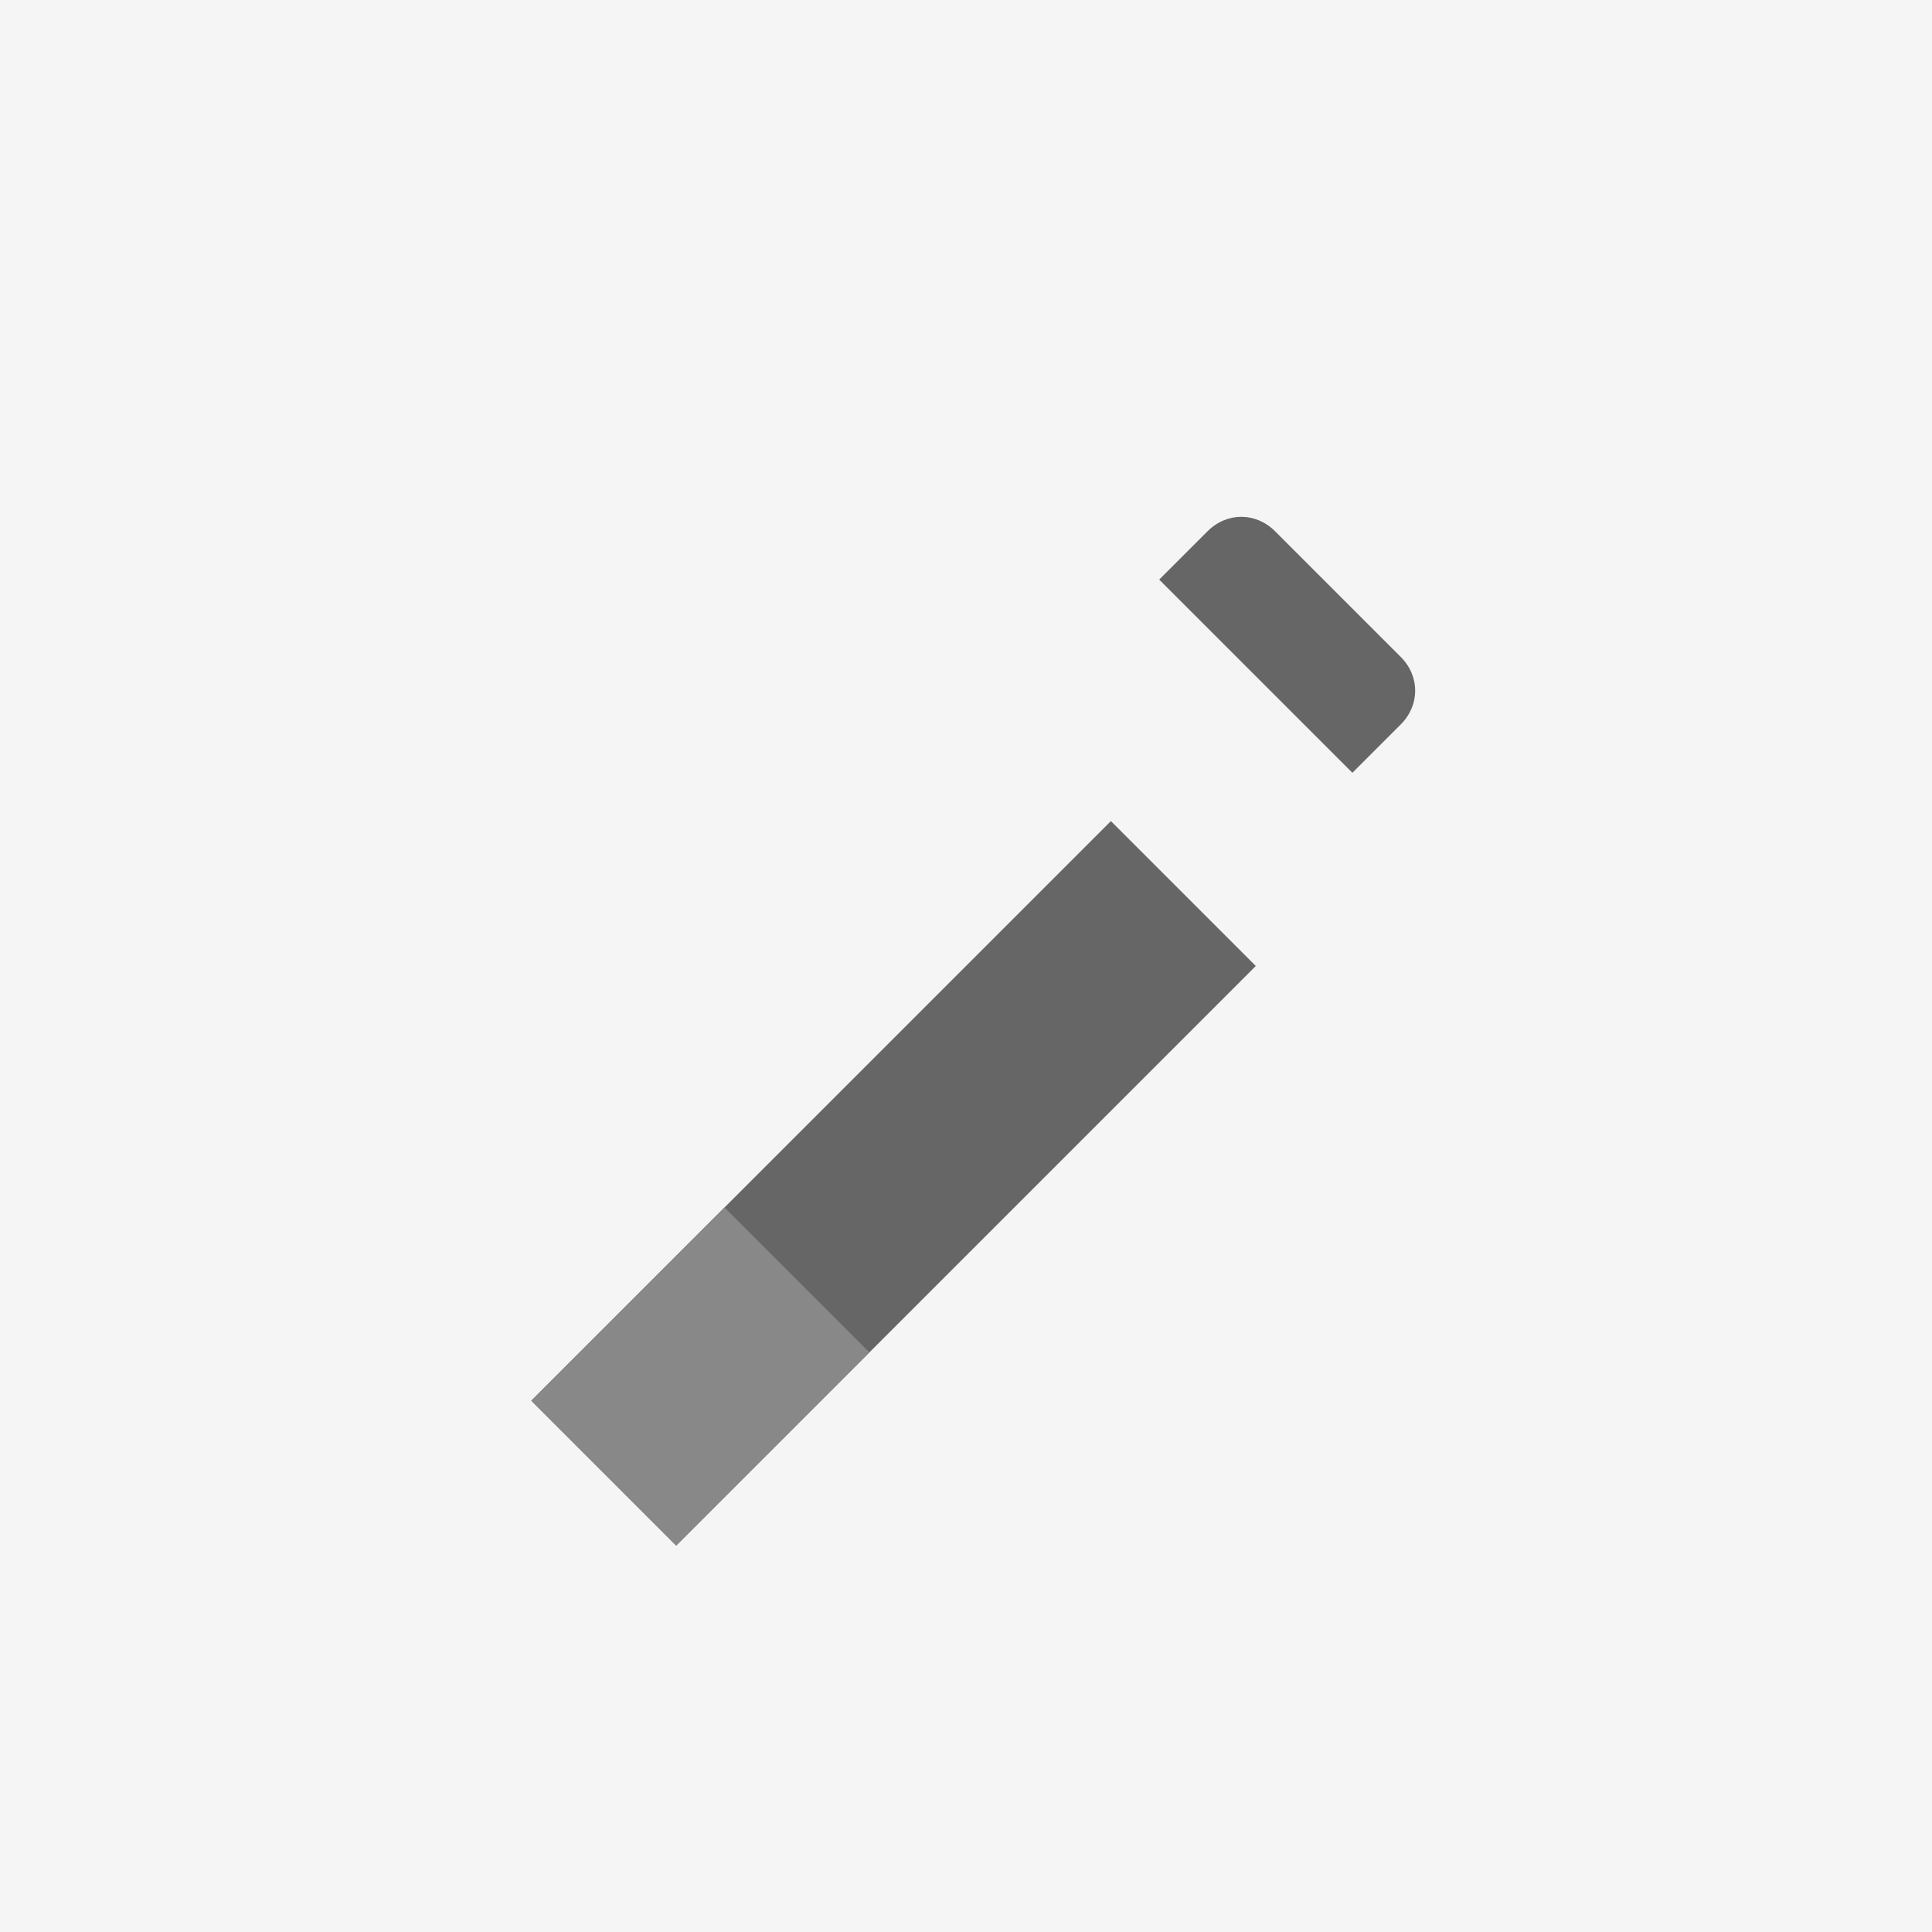
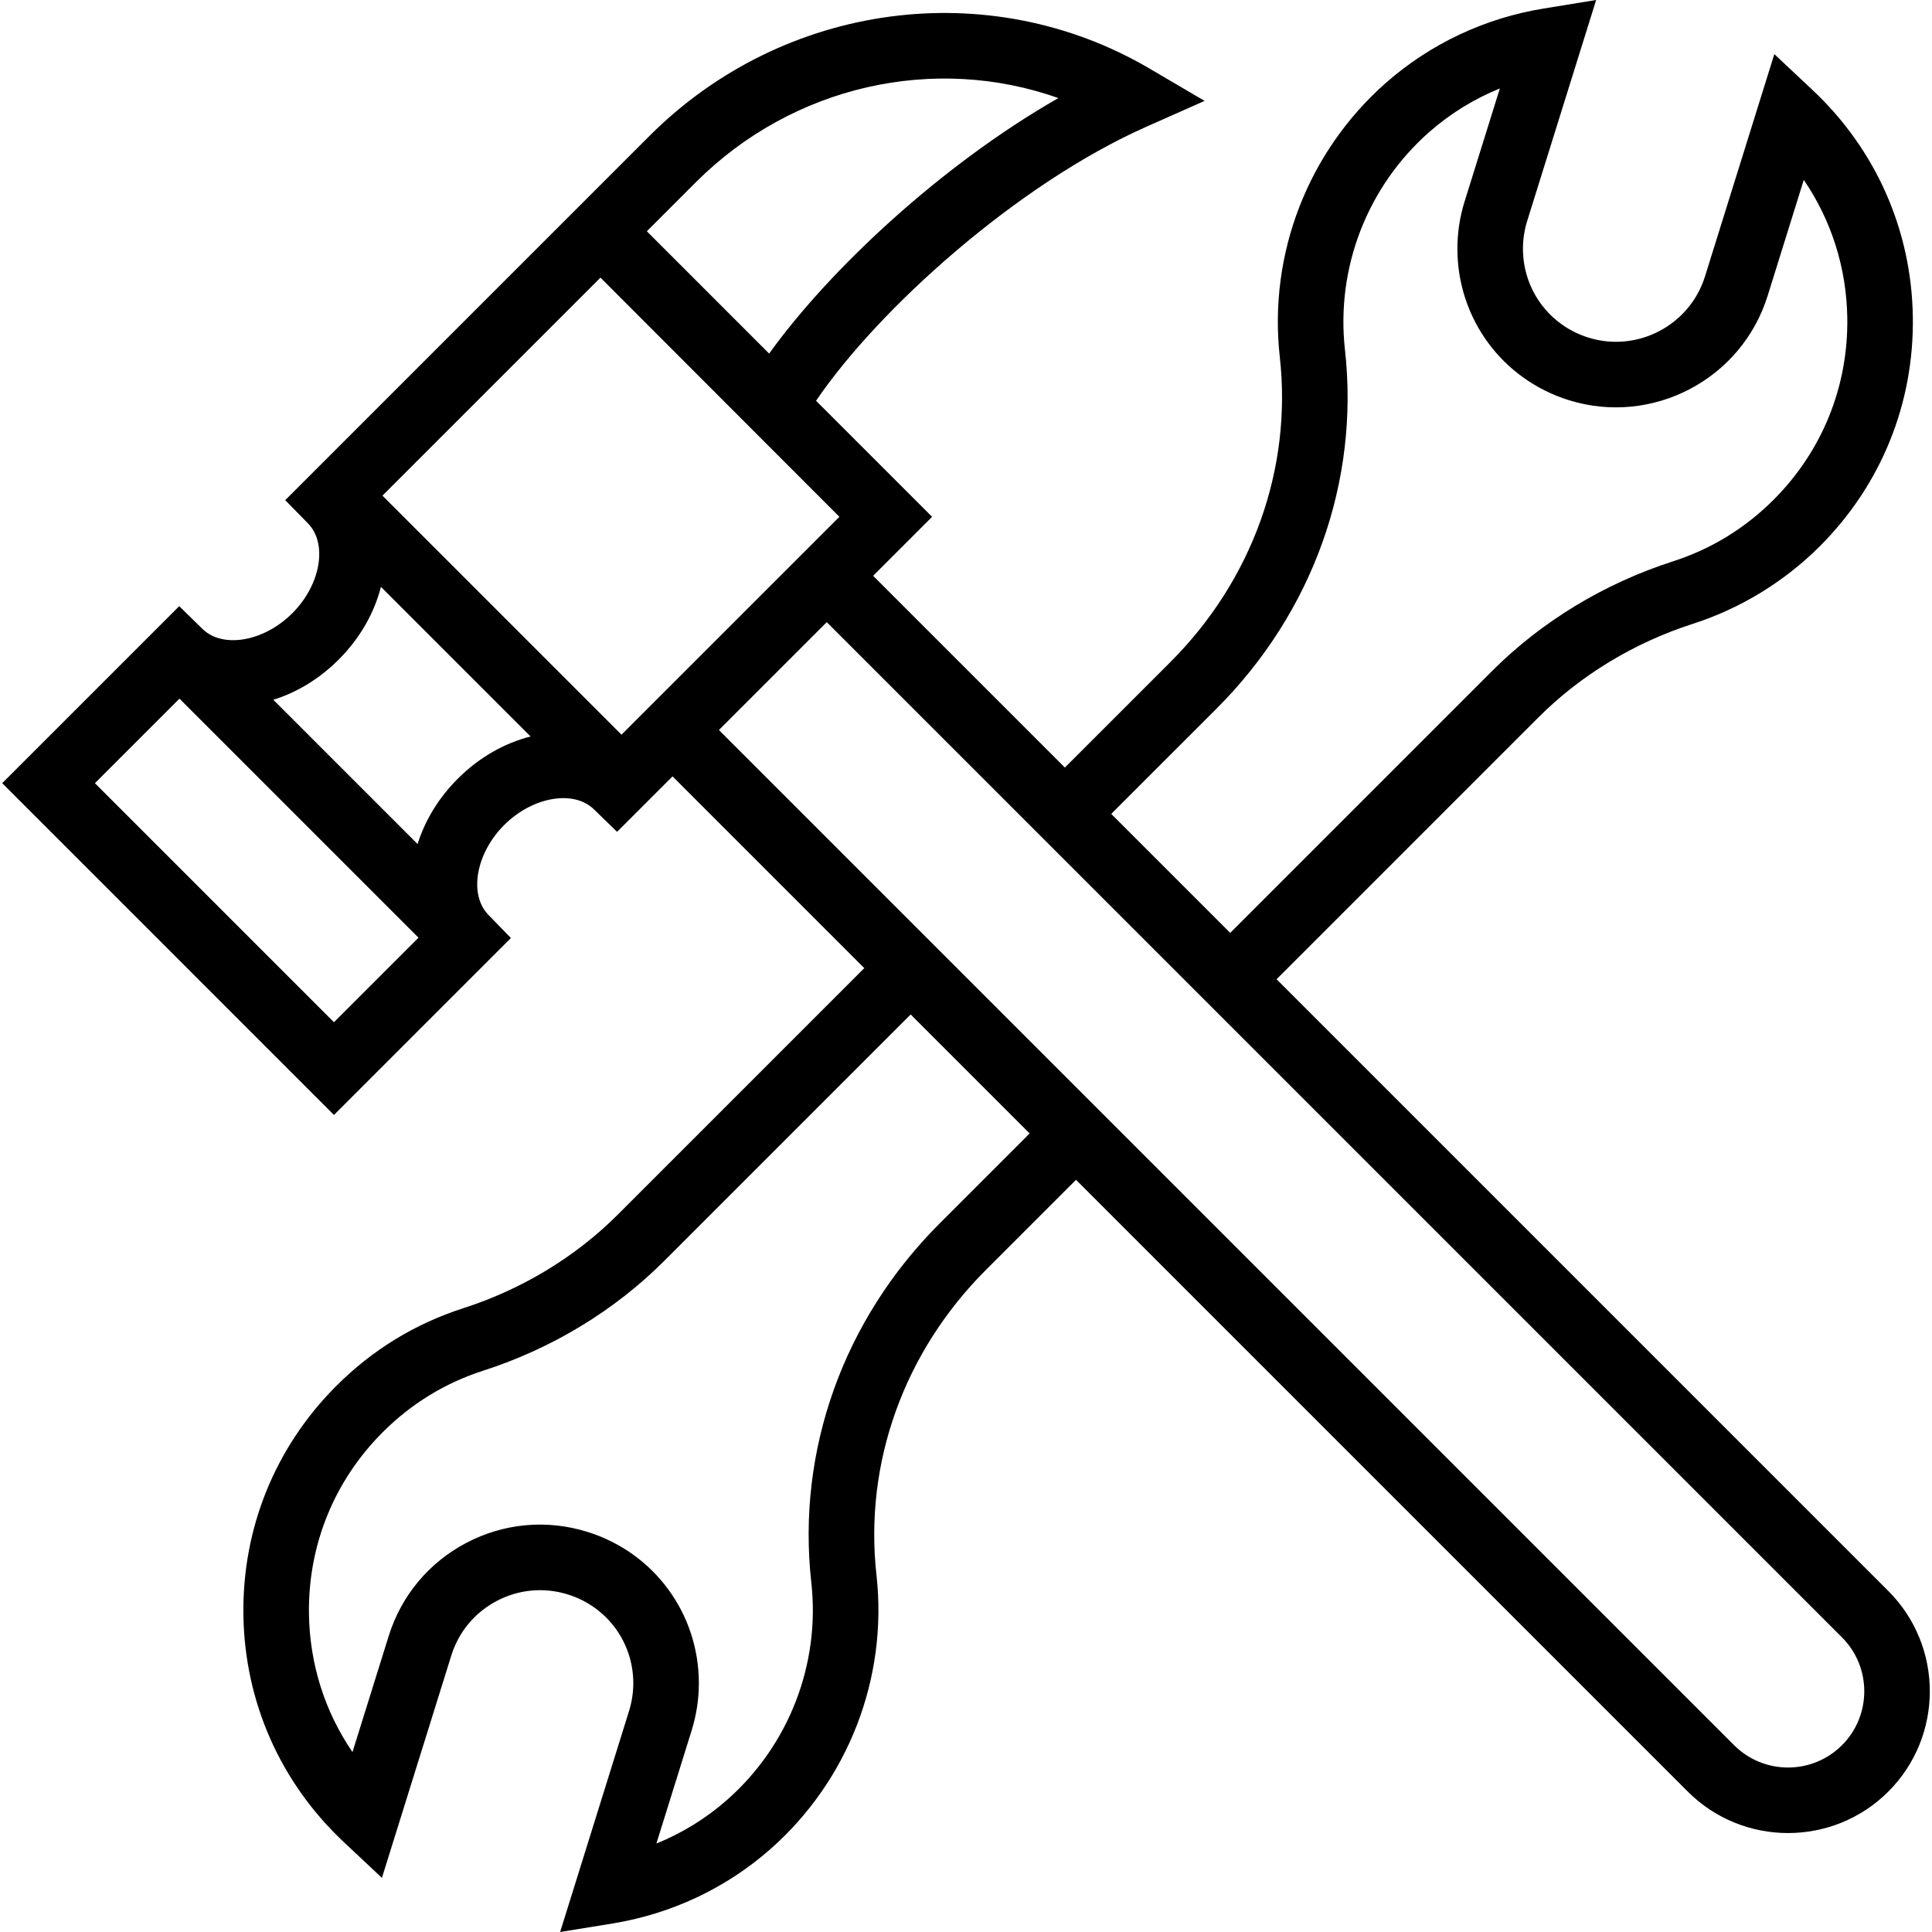
- <svg xmlns="http://www.w3.org/2000/svg" width="200" height="200" viewBox="0 0 200 200" fill="none">
-   <rect width="200" height="200" fill="#F5F5F5" />
-   <path d="M140 80L120 60L125 55C127 53 130 53 132 55L145 68C147 70 147 73 145 75L140 80Z" fill="#666666" />
-   <path d="M115 85L75 125L60 140L55 145L70 160L75 155L90 140L130 100L115 85Z" fill="#666666" />
-   <path d="M55 145L60 140L75 125L90 140L75 155L70 160L55 145Z" fill="#888888" />
+ <svg xmlns="http://www.w3.org/2000/svg" fill="#000000" height="800px" width="800px" version="1.1" id="Capa_1" viewBox="0 0 442.037 442.037" xml:space="preserve">
+   <path d="M292.076,224.047l59.896-59.896c9.69-9.692,21.926-17.104,35.381-21.433c10.86-3.491,20.9-9.63,29.04-17.758  c14.023-14.03,21.573-32.683,21.258-52.524c-0.314-19.836-8.469-38.252-22.96-51.856l-8.728-8.193L390.1,63.242  c-3.501,11.209-15.475,17.488-26.686,13.996c-8.951-2.795-14.966-10.969-14.966-20.341c0-2.151,0.326-4.285,0.97-6.346L365.193,0  l-11.976,1.945c-13.45,2.184-25.93,8.055-36.093,16.982c-17.856,15.711-26.943,39.167-24.31,62.743  c2.854,25.591-6.265,51.031-25.019,69.794l-24.156,24.148l-43.87-43.87l13.494-13.494l-26.551-26.551  c14.251-20.992,46.044-49.593,75.545-62.687l13.351-5.926l-12.596-7.396C226.284-5.88,179.234,0.458,148.591,31.102  c-2.521,2.521-78.083,78.083-78.083,78.083l-5.25,5.25l5.197,5.303c4.561,4.652,2.924,14.072-3.575,20.571  c-6.499,6.498-15.92,8.135-20.57,3.575l-5.303-5.197L0.502,179.191L76.41,255.1l40.483-40.483l-5.152-5.302  c-4.525-4.656-2.875-14.063,3.604-20.542c6.478-6.479,15.884-8.129,20.541-3.604l5.302,5.153l12.69-12.69l43.87,43.87  l-56.385,56.386c-9.681,9.689-21.912,17.1-35.37,21.431c-11.022,3.543-20.792,9.521-29.038,17.767  c-14.024,14.025-21.576,32.672-21.264,52.507c0.313,19.837,8.468,38.256,22.963,51.864l8.728,8.193l15.868-50.852  c1.69-5.432,5.397-9.878,10.438-12.521c5.04-2.643,10.805-3.165,16.24-1.468c8.954,2.789,14.971,10.955,14.971,20.319  c0,2.129-0.33,4.27-0.98,6.358l-15.76,50.551l11.974-1.946c13.454-2.187,25.933-8.058,36.091-16.982  c17.856-15.711,26.943-39.167,24.31-62.742c-2.854-25.592,6.265-51.032,25.021-69.795l20.633-20.633l139.969,139.969  c6.327,6.327,14.635,9.489,22.945,9.489c8.309-0.001,16.62-3.164,22.946-9.489c12.651-12.652,12.651-33.238,0-45.89L292.076,224.047  z M278.403,162.069c21.995-22.006,32.682-51.917,29.319-82.064c-2.092-18.715,5.127-37.338,19.305-49.813  c4.797-4.213,10.252-7.567,16.137-9.956l-8.063,25.844c-1.097,3.507-1.652,7.146-1.652,10.817c0,15.97,10.246,29.898,25.501,34.661  c19.103,5.951,39.505-4.746,45.47-23.847l8.281-26.549c6.301,9.22,9.771,20.069,9.953,31.512  c0.251,15.746-5.74,30.549-16.864,41.677c-6.551,6.542-14.298,11.281-23.028,14.087c-15.714,5.057-30.028,13.739-41.396,25.106  l-59.896,59.896l-27.222-27.222L278.403,162.069z M159.197,41.709L159.197,41.709c22.236-22.237,54.677-29.312,82.954-19.271  c-26.842,15.346-52.37,39.261-66.172,58.46l-27.986-27.986C154.32,46.586,158.629,42.277,159.197,41.709z M137.387,63.519  l54.664,54.728l-49.851,49.85l-54.696-54.696C98.27,102.636,120.501,80.405,137.387,63.519z M21.715,179.191l19.345-19.345  l54.695,54.696L76.41,233.887L21.715,179.191z M104.739,178.167c-4.462,4.461-7.537,9.644-9.193,14.953l-33.009-33.01  c5.305-1.657,10.485-4.73,14.95-9.195c4.941-4.941,8.171-10.757,9.666-16.65l34.241,34.241  C115.496,170,109.676,173.229,104.739,178.167z M214.944,279.965c-21.996,22.006-32.683,51.917-29.32,82.065  c2.092,18.714-5.127,37.337-19.306,49.812c-4.796,4.213-10.251,7.568-16.139,9.957l8.06-25.852c1.101-3.536,1.659-7.177,1.659-10.82  c0-15.967-10.252-29.888-25.505-34.639c-9.257-2.89-19.084-2-27.672,2.503c-8.592,4.505-14.91,12.086-17.792,21.342l-8.282,26.541  c-6.305-9.224-9.777-20.076-9.958-31.52c-0.248-15.739,5.744-30.536,16.873-41.664c6.544-6.545,14.29-11.287,23.023-14.094  c15.719-5.059,30.031-13.741,41.387-25.106l56.383-56.383l27.223,27.223L214.944,279.965z M421.44,399.3  c-6.804,6.804-17.876,6.804-24.678,0L164.486,167.024l24.677-24.677l232.276,232.275C428.242,381.427,428.242,392.497,421.44,399.3z  " />
</svg>
